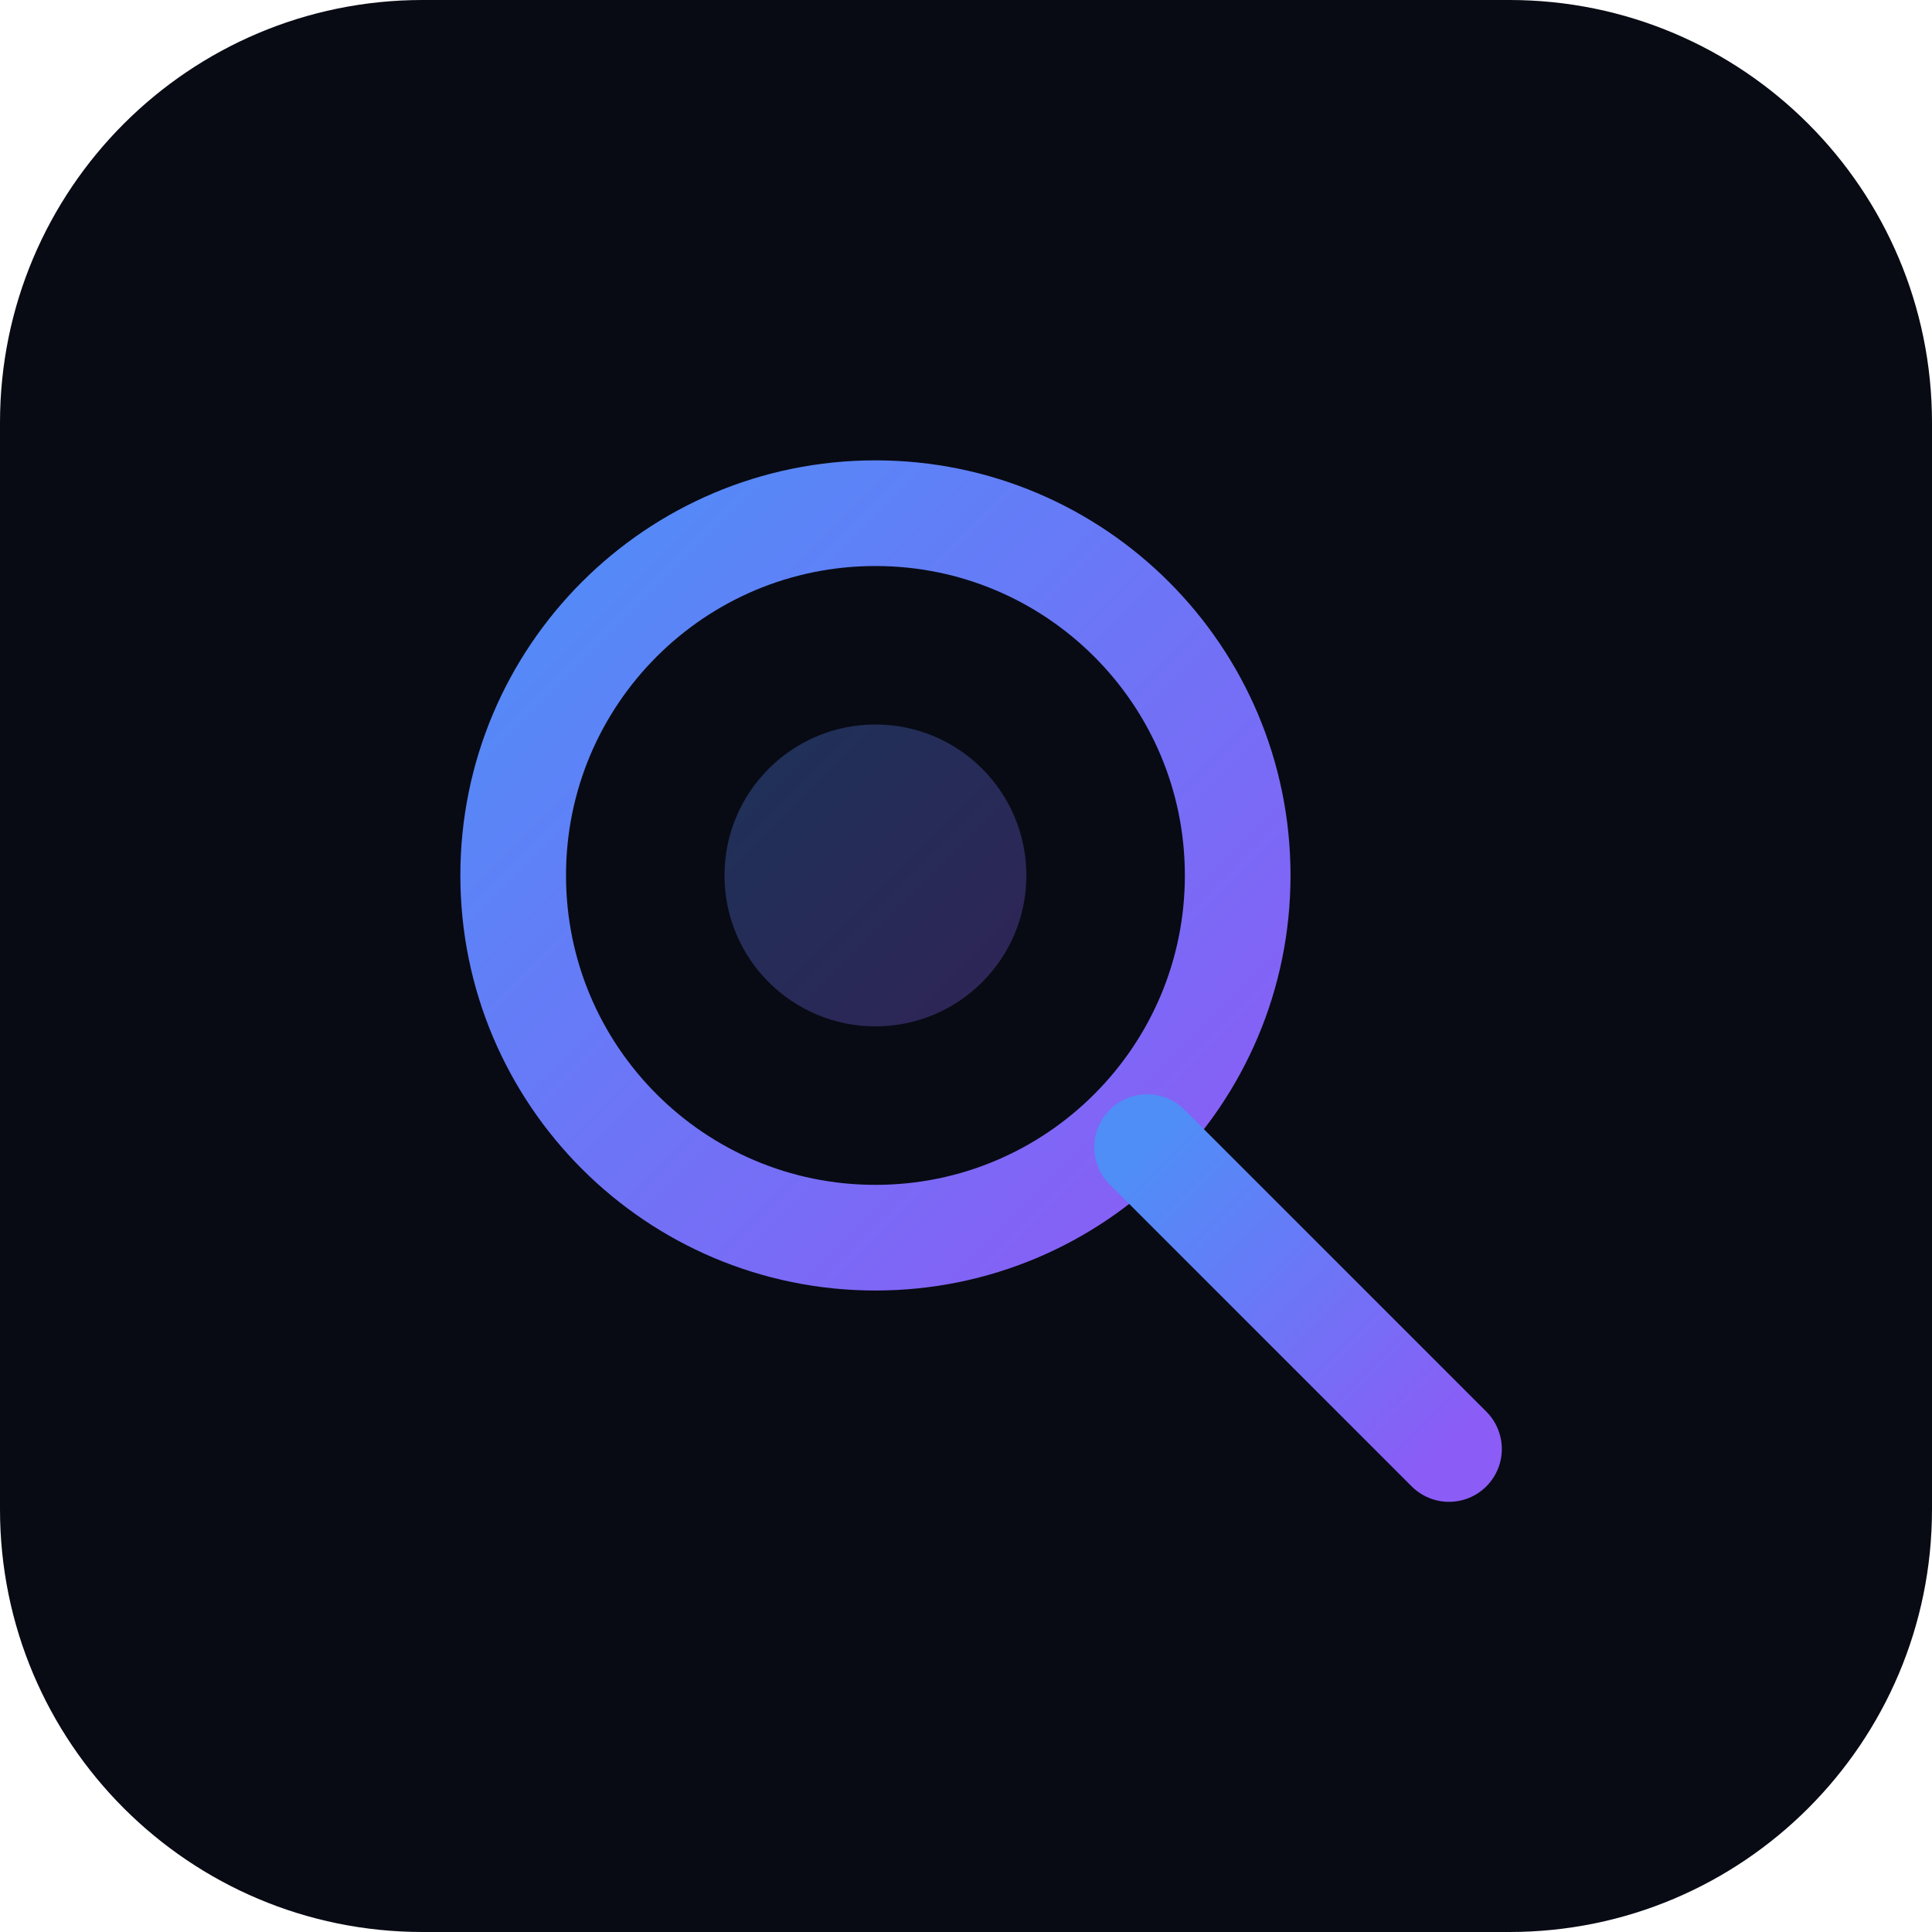
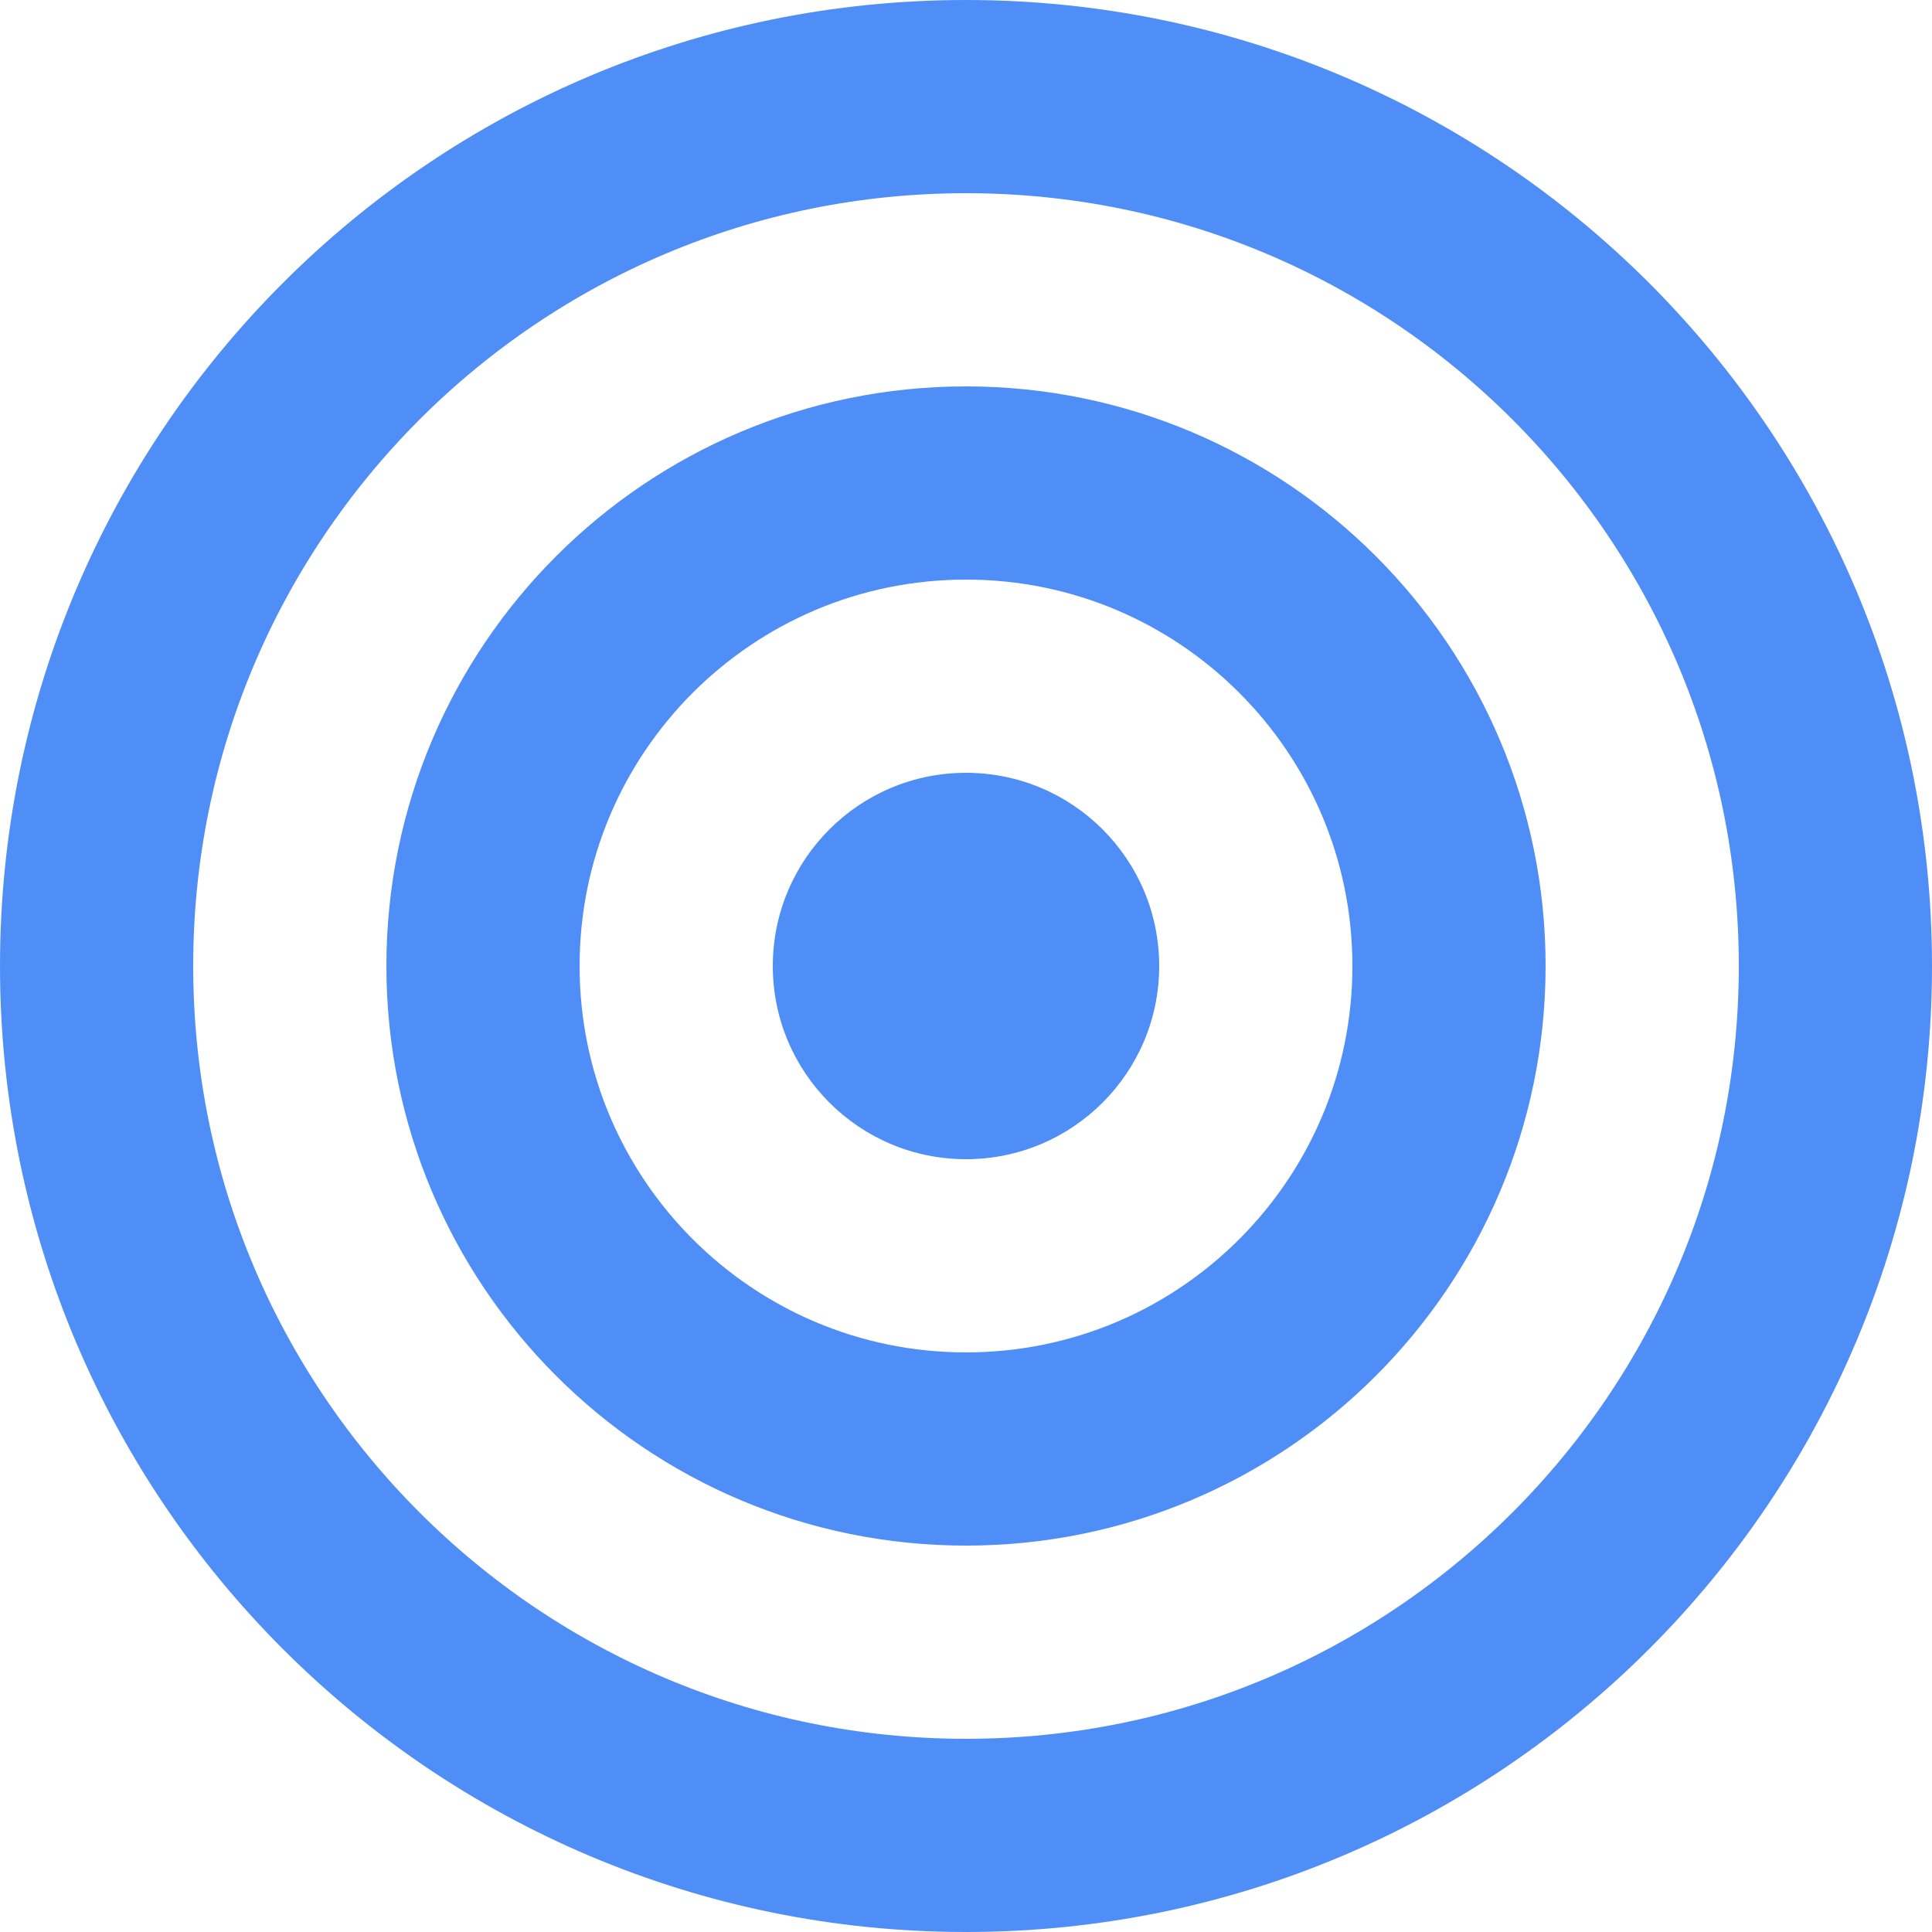
- <svg xmlns="http://www.w3.org/2000/svg" viewBox="0 0 64 64">
-   <defs>
-     <linearGradient id="g" x1="0" y1="0" x2="1" y2="1">
-       <stop offset="0%" stop-color="#4f8ef7" />
-       <stop offset="100%" stop-color="#8b5cf6" />
-     </linearGradient>
-   </defs>
-   <rect width="64" height="64" rx="14" fill="#080b14" />
-   <g transform="translate(12,12)" fill="none" stroke="url(#g)" stroke-width="3.5" stroke-linecap="round">
-     <circle cx="17" cy="17" r="12" />
-     <line x1="26" y1="26" x2="36" y2="36" />
-     <circle cx="17" cy="17" r="5" fill="url(#g)" stroke="none" opacity="0.3" />
-   </g>
+ <svg xmlns="http://www.w3.org/2000/svg" viewBox="0 0 100 100">
+   <circle cx="50" cy="50" r="10" fill="#4f8ef7" />
+   <circle cx="50" cy="50" r="25" fill="none" stroke="#4f8ef7" stroke-width="10" />
+   <circle cx="50" cy="50" r="45" fill="none" stroke="#4f8ef7" stroke-width="10" />
</svg>
